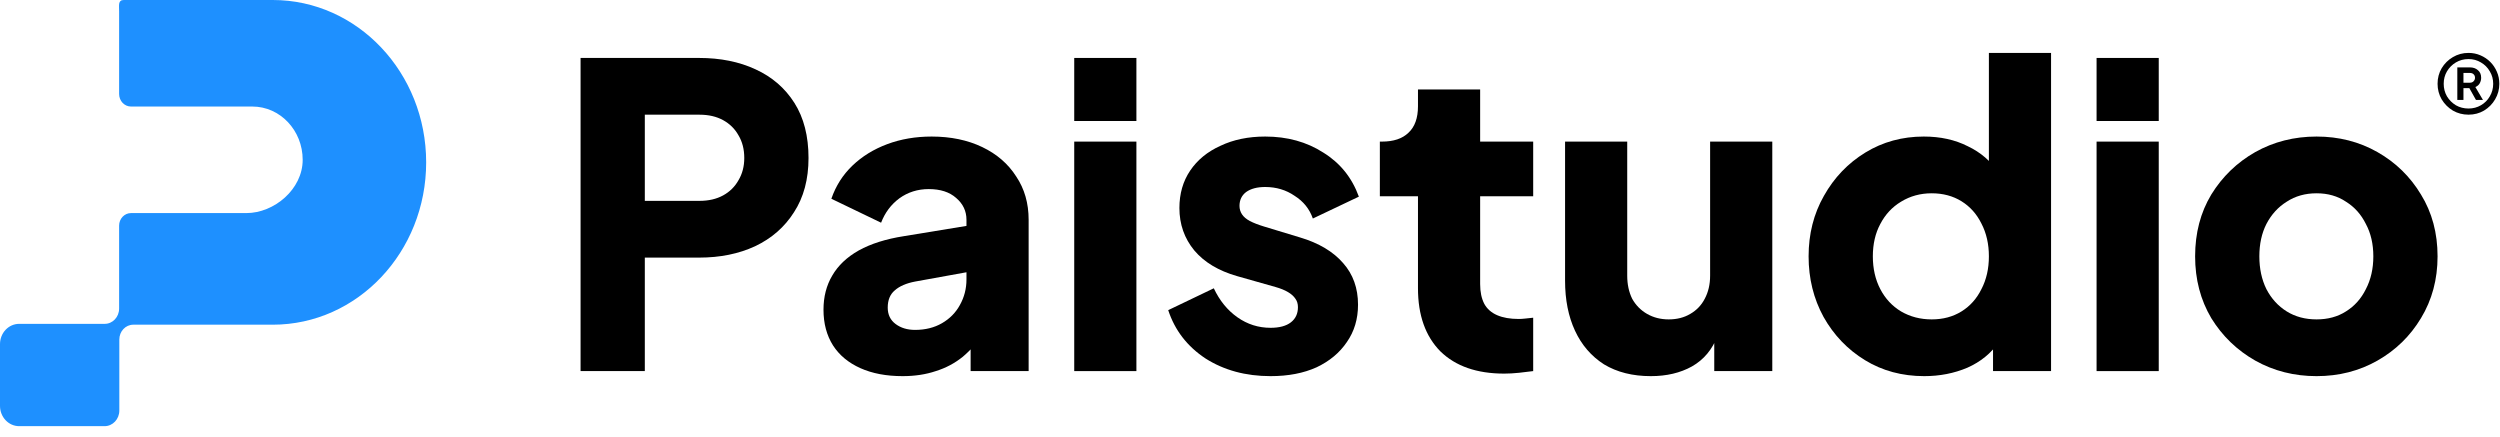
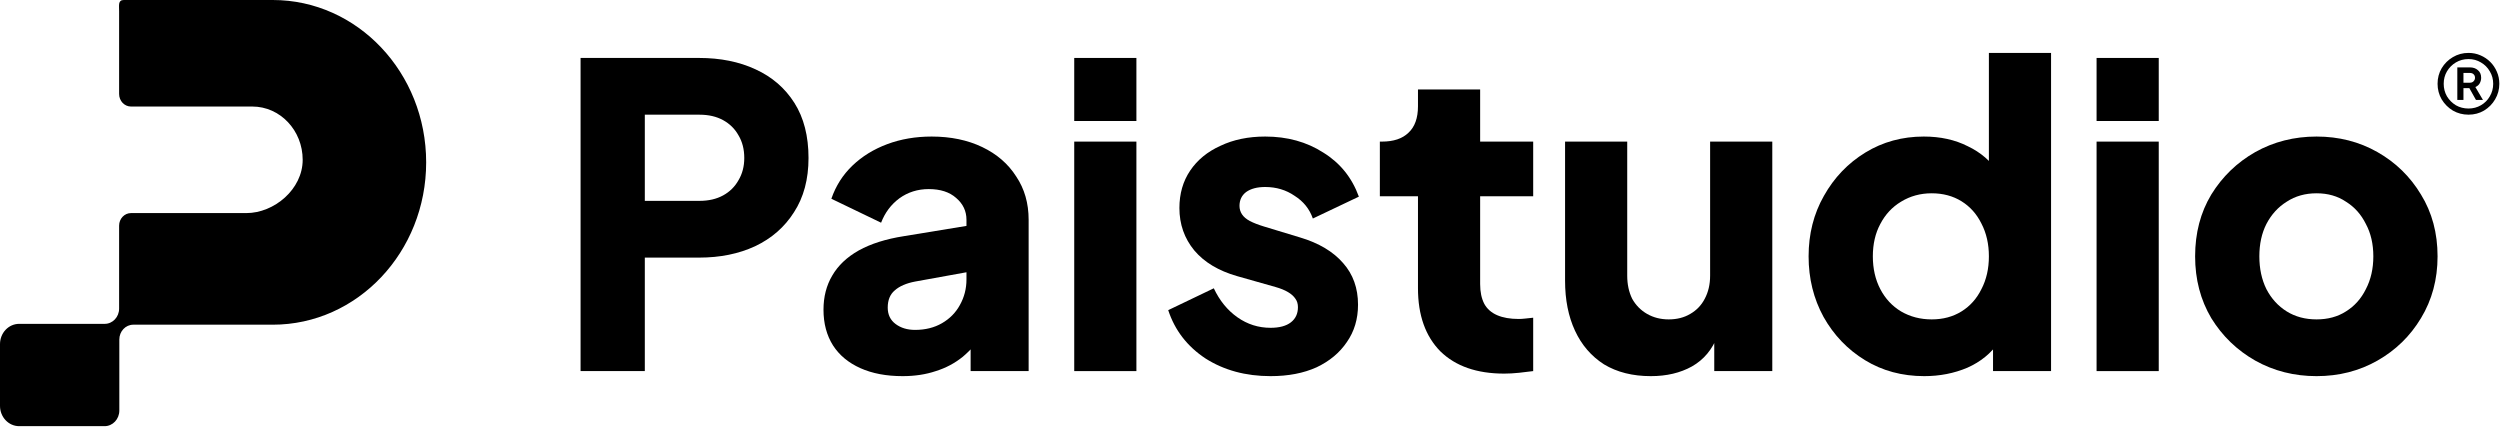
<svg xmlns="http://www.w3.org/2000/svg" width="189" height="33" viewBox="0 0 189 33" fill="none">
-   <path d="M20.619 0H9.362C8.916 0 9.005 0.383 9.005 0.856V7.103C9.005 7.629 9.407 8.054 9.904 8.054H19.077C21.179 8.054 22.883 9.858 22.883 12.082C22.883 14.306 20.728 16.109 18.626 16.109H9.904C9.407 16.109 9.005 16.535 9.005 17.06V23.332C9.005 23.967 8.518 24.483 7.918 24.483H1.45C0.649 24.483 0 25.169 0 26.017V30.684C0 31.531 0.649 32.218 1.45 32.218H7.906C8.522 32.218 9.021 31.689 9.021 31.038V25.667C9.021 25.048 9.493 24.547 10.077 24.547H20.62C27.026 24.547 32.218 19.052 32.218 12.274C32.218 5.495 27.025 0 20.619 0Z" fill="#1e90ff" />
+   <path d="M20.619 0H9.362C8.916 0 9.005 0.383 9.005 0.856V7.103C9.005 7.629 9.407 8.054 9.904 8.054H19.077C21.179 8.054 22.883 9.858 22.883 12.082C22.883 14.306 20.728 16.109 18.626 16.109H9.904C9.407 16.109 9.005 16.535 9.005 17.06V23.332C9.005 23.967 8.518 24.483 7.918 24.483H1.45C0.649 24.483 0 25.169 0 26.017V30.684C0 31.531 0.649 32.218 1.45 32.218H7.906C8.522 32.218 9.021 31.689 9.021 31.038V25.667C9.021 25.048 9.493 24.547 10.077 24.547H20.62C27.026 24.547 32.218 19.052 32.218 12.274C32.218 5.495 27.025 0 20.619 0Z" fill="black" />
  <path d="M43.891 28.055V4.381H52.852C54.46 4.381 55.881 4.667 57.113 5.239C58.366 5.811 59.348 6.659 60.058 7.781C60.769 8.904 61.124 10.292 61.124 11.944C61.124 13.554 60.758 14.92 60.027 16.043C59.317 17.166 58.335 18.024 57.082 18.617C55.849 19.189 54.44 19.475 52.852 19.475H48.748V28.055H43.891ZM48.748 15.185H52.883C53.573 15.185 54.168 15.047 54.669 14.772C55.17 14.497 55.557 14.115 55.828 13.628C56.121 13.141 56.267 12.579 56.267 11.944C56.267 11.287 56.121 10.715 55.828 10.228C55.557 9.741 55.17 9.36 54.669 9.084C54.168 8.809 53.573 8.671 52.883 8.671H48.748V15.185Z" fill="black" />
  <path d="M68.24 28.436C67.008 28.436 65.943 28.235 65.044 27.832C64.146 27.43 63.457 26.858 62.977 26.116C62.496 25.354 62.256 24.453 62.256 23.415C62.256 22.441 62.475 21.583 62.914 20.841C63.353 20.079 64.021 19.443 64.919 18.935C65.838 18.426 66.977 18.066 68.334 17.854L73.567 16.996V20.492L69.18 21.286C68.512 21.413 68 21.636 67.645 21.953C67.29 22.25 67.112 22.684 67.112 23.256C67.112 23.786 67.311 24.199 67.708 24.496C68.105 24.792 68.595 24.94 69.18 24.94C69.953 24.94 70.632 24.771 71.217 24.432C71.802 24.093 72.251 23.638 72.564 23.066C72.898 22.473 73.065 21.826 73.065 21.127V16.615C73.065 15.958 72.804 15.408 72.282 14.963C71.781 14.518 71.091 14.295 70.214 14.295C69.379 14.295 68.637 14.528 67.99 14.995C67.363 15.461 66.903 16.075 66.611 16.837L62.851 15.026C63.185 14.052 63.718 13.215 64.449 12.516C65.18 11.817 66.058 11.277 67.081 10.895C68.105 10.514 69.222 10.323 70.434 10.323C71.875 10.323 73.149 10.588 74.256 11.118C75.363 11.647 76.219 12.389 76.825 13.342C77.452 14.274 77.765 15.365 77.765 16.615V28.055H73.379V25.258L74.444 25.067C73.943 25.83 73.389 26.466 72.784 26.974C72.178 27.461 71.499 27.822 70.747 28.055C69.995 28.309 69.159 28.436 68.24 28.436Z" fill="black" />
  <path d="M81.212 28.055V10.705H85.912V28.055H81.212ZM81.212 9.148V4.381H85.912V9.148H81.212Z" fill="black" />
  <path d="M96.056 28.436C94.176 28.436 92.536 27.991 91.137 27.101C89.758 26.19 88.818 24.972 88.317 23.447L91.763 21.795C92.202 22.727 92.797 23.457 93.549 23.987C94.301 24.517 95.137 24.782 96.056 24.782C96.724 24.782 97.236 24.644 97.591 24.369C97.946 24.093 98.124 23.712 98.124 23.224C98.124 22.97 98.061 22.759 97.936 22.589C97.811 22.398 97.623 22.229 97.372 22.081C97.121 21.932 96.808 21.805 96.432 21.699L93.518 20.873C92.119 20.471 91.043 19.825 90.291 18.935C89.539 18.024 89.163 16.954 89.163 15.725C89.163 14.645 89.434 13.702 89.978 12.897C90.521 12.092 91.283 11.467 92.265 11.023C93.246 10.556 94.374 10.323 95.649 10.323C97.32 10.323 98.782 10.726 100.035 11.531C101.309 12.315 102.207 13.427 102.73 14.867L99.252 16.52C99.001 15.8 98.542 15.227 97.873 14.804C97.226 14.359 96.484 14.137 95.649 14.137C95.043 14.137 94.562 14.264 94.207 14.518C93.873 14.772 93.706 15.122 93.706 15.566C93.706 15.8 93.769 16.011 93.894 16.202C94.019 16.393 94.218 16.562 94.489 16.71C94.782 16.859 95.137 16.996 95.555 17.123L98.281 17.95C99.701 18.373 100.787 19.02 101.539 19.888C102.291 20.735 102.667 21.784 102.667 23.034C102.667 24.114 102.385 25.057 101.821 25.862C101.278 26.667 100.516 27.302 99.534 27.768C98.552 28.213 97.393 28.436 96.056 28.436Z" fill="black" />
  <path d="M113.716 28.245C111.648 28.245 110.04 27.684 108.891 26.561C107.763 25.417 107.199 23.828 107.199 21.795V14.836H104.317V10.705H104.473C105.35 10.705 106.019 10.482 106.478 10.037C106.959 9.593 107.199 8.925 107.199 8.036V6.765H111.899V10.705H115.909V14.836H111.899V21.477C111.899 22.07 112.003 22.568 112.212 22.97C112.421 23.352 112.745 23.638 113.183 23.828C113.622 24.019 114.165 24.114 114.813 24.114C114.959 24.114 115.126 24.104 115.314 24.082C115.502 24.061 115.7 24.04 115.909 24.019V28.055C115.596 28.097 115.241 28.139 114.844 28.182C114.447 28.224 114.071 28.245 113.716 28.245Z" fill="black" />
  <path d="M124.804 28.436C123.426 28.436 122.246 28.139 121.264 27.546C120.303 26.932 119.572 26.084 119.071 25.004C118.569 23.924 118.319 22.663 118.319 21.223V10.705H123.018V20.841C123.018 21.498 123.144 22.081 123.394 22.589C123.666 23.076 124.042 23.457 124.522 23.733C125.003 24.008 125.546 24.146 126.152 24.146C126.778 24.146 127.321 24.008 127.781 23.733C128.261 23.457 128.627 23.076 128.878 22.589C129.149 22.081 129.285 21.498 129.285 20.841V10.705H133.985V28.055H129.598V24.623L129.849 25.385C129.452 26.423 128.804 27.197 127.906 27.705C127.029 28.192 125.995 28.436 124.804 28.436Z" fill="black" />
  <path d="M145.472 28.436C143.801 28.436 142.307 28.033 140.991 27.228C139.676 26.423 138.631 25.332 137.858 23.955C137.106 22.578 136.73 21.053 136.73 19.38C136.73 17.685 137.117 16.16 137.89 14.804C138.662 13.427 139.707 12.336 141.023 11.531C142.339 10.726 143.811 10.323 145.441 10.323C146.694 10.323 147.801 10.567 148.762 11.054C149.744 11.52 150.516 12.188 151.08 13.056L150.36 14.009V4H155.06V28.055H150.673V24.877L151.112 25.862C150.527 26.709 149.733 27.355 148.73 27.8C147.728 28.224 146.642 28.436 145.472 28.436ZM146.036 24.146C146.892 24.146 147.644 23.945 148.292 23.542C148.939 23.14 149.441 22.578 149.796 21.858C150.172 21.138 150.36 20.312 150.36 19.38C150.36 18.448 150.172 17.621 149.796 16.901C149.441 16.181 148.939 15.619 148.292 15.217C147.644 14.815 146.892 14.613 146.036 14.613C145.18 14.613 144.407 14.825 143.717 15.249C143.049 15.651 142.527 16.213 142.151 16.933C141.775 17.632 141.587 18.448 141.587 19.38C141.587 20.312 141.775 21.138 142.151 21.858C142.527 22.578 143.049 23.14 143.717 23.542C144.407 23.945 145.18 24.146 146.036 24.146Z" fill="black" />
  <path d="M158.501 28.055V10.705H163.201V28.055H158.501ZM158.501 9.148V4.381H163.201V9.148H158.501Z" fill="black" />
  <path d="M175.131 28.436C173.439 28.436 171.894 28.044 170.494 27.26C169.116 26.476 168.008 25.407 167.173 24.051C166.358 22.674 165.951 21.117 165.951 19.38C165.951 17.621 166.358 16.064 167.173 14.709C168.008 13.353 169.116 12.283 170.494 11.499C171.894 10.715 173.439 10.323 175.131 10.323C176.823 10.323 178.358 10.715 179.737 11.499C181.116 12.283 182.212 13.353 183.027 14.709C183.862 16.064 184.28 17.621 184.28 19.38C184.28 21.117 183.862 22.674 183.027 24.051C182.212 25.407 181.116 26.476 179.737 27.26C178.358 28.044 176.823 28.436 175.131 28.436ZM175.131 24.146C175.988 24.146 176.729 23.945 177.356 23.542C178.003 23.14 178.505 22.578 178.86 21.858C179.236 21.138 179.424 20.312 179.424 19.38C179.424 18.448 179.236 17.632 178.86 16.933C178.505 16.213 178.003 15.651 177.356 15.249C176.729 14.825 175.988 14.613 175.131 14.613C174.275 14.613 173.523 14.825 172.875 15.249C172.228 15.651 171.716 16.213 171.34 16.933C170.985 17.632 170.807 18.448 170.807 19.38C170.807 20.312 170.985 21.138 171.34 21.858C171.716 22.578 172.228 23.14 172.875 23.542C173.523 23.945 174.275 24.146 175.131 24.146Z" fill="black" />
  <path d="M186.619 8.669C186.189 8.669 185.794 8.566 185.436 8.359C185.084 8.146 184.802 7.864 184.59 7.511C184.383 7.152 184.28 6.76 184.28 6.335C184.28 5.903 184.383 5.511 184.59 5.158C184.802 4.806 185.084 4.526 185.436 4.319C185.794 4.106 186.189 4 186.619 4C186.941 4 187.241 4.061 187.52 4.182C187.806 4.304 188.054 4.471 188.267 4.684C188.479 4.897 188.646 5.146 188.767 5.432C188.889 5.711 188.949 6.012 188.949 6.335C188.949 6.76 188.843 7.152 188.631 7.511C188.425 7.864 188.145 8.146 187.793 8.359C187.442 8.566 187.05 8.669 186.619 8.669ZM186.619 8.204C186.965 8.204 187.278 8.122 187.557 7.958C187.842 7.794 188.067 7.569 188.23 7.283C188.4 6.997 188.485 6.681 188.485 6.335C188.485 5.988 188.4 5.675 188.23 5.395C188.067 5.11 187.842 4.885 187.557 4.72C187.278 4.55 186.965 4.465 186.619 4.465C186.267 4.465 185.949 4.55 185.664 4.72C185.385 4.885 185.16 5.11 184.99 5.395C184.826 5.675 184.744 5.988 184.744 6.335C184.744 6.681 184.826 6.997 184.99 7.283C185.16 7.563 185.385 7.788 185.664 7.958C185.949 8.122 186.267 8.204 186.619 8.204ZM185.773 7.557V5.094H186.719C186.968 5.094 187.172 5.164 187.329 5.304C187.493 5.438 187.575 5.629 187.575 5.879C187.575 6.031 187.539 6.17 187.466 6.298C187.399 6.42 187.29 6.514 187.138 6.581L187.712 7.557H187.184L186.683 6.663H186.237V7.557H185.773ZM186.237 6.253H186.719C186.841 6.253 186.935 6.216 187.002 6.143C187.074 6.07 187.111 5.982 187.111 5.879C187.111 5.769 187.074 5.681 187.002 5.614C186.935 5.547 186.841 5.514 186.719 5.514H186.237V6.253Z" fill="black" />
</svg>
